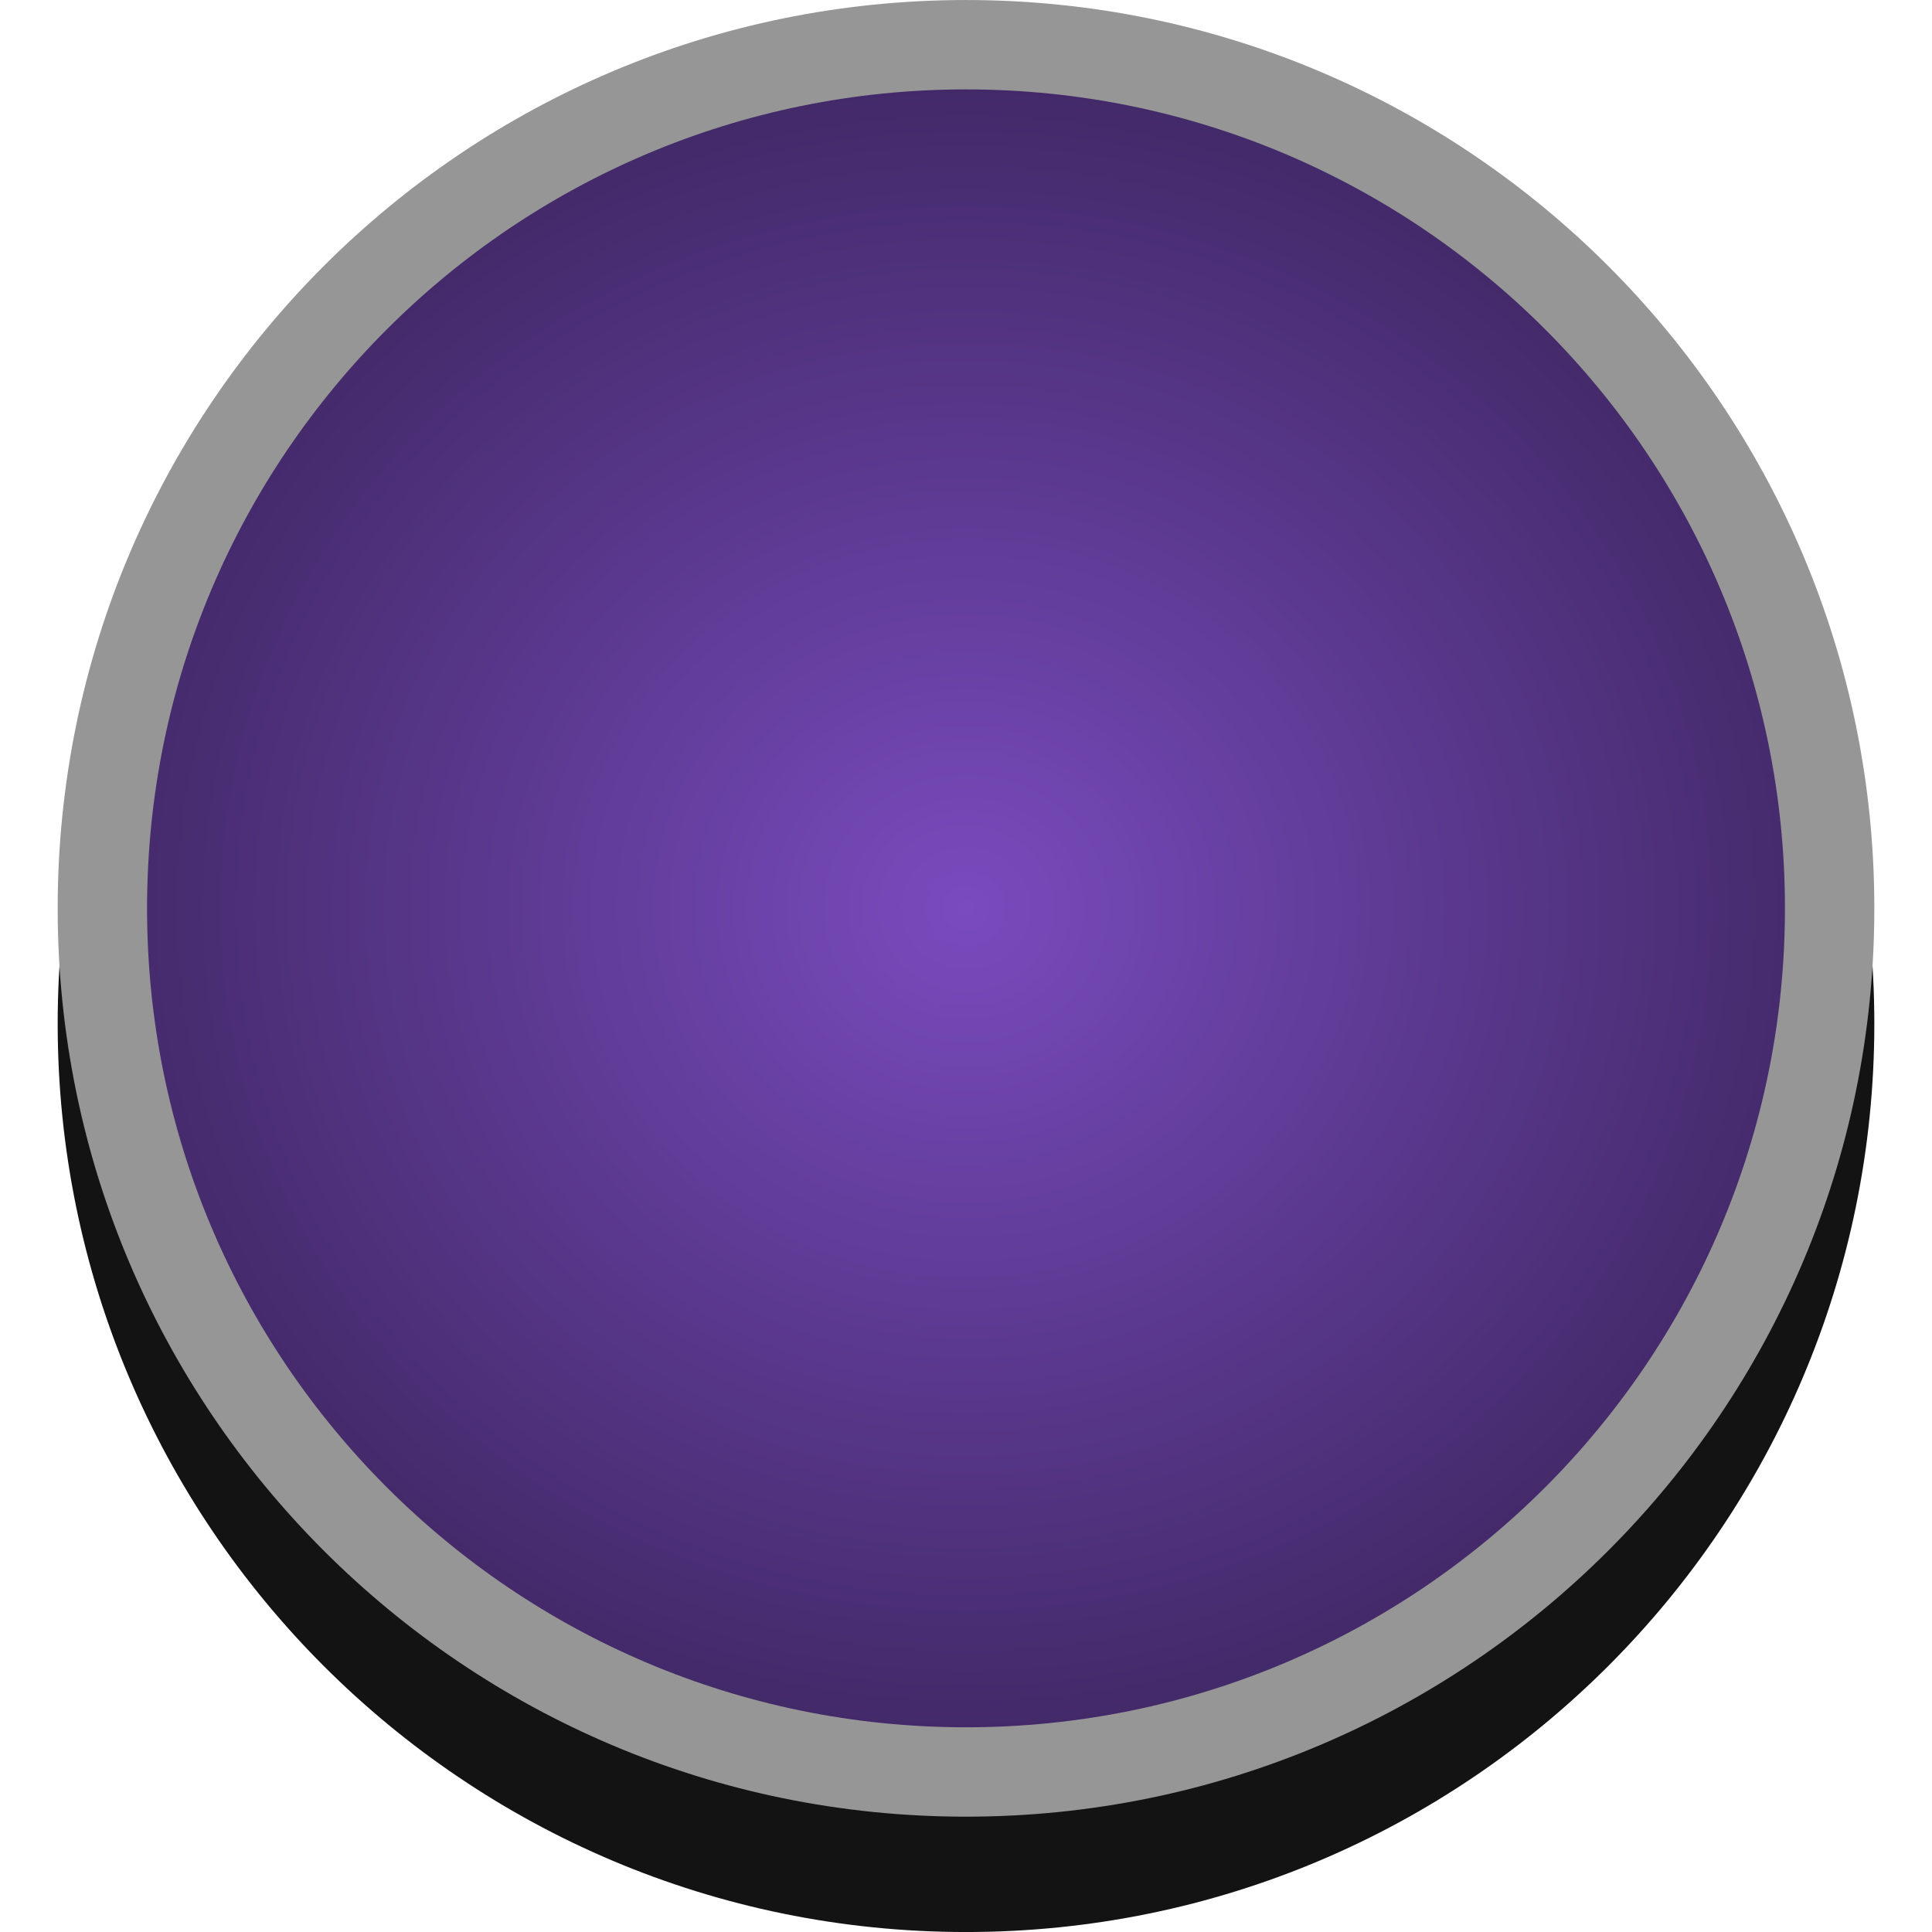
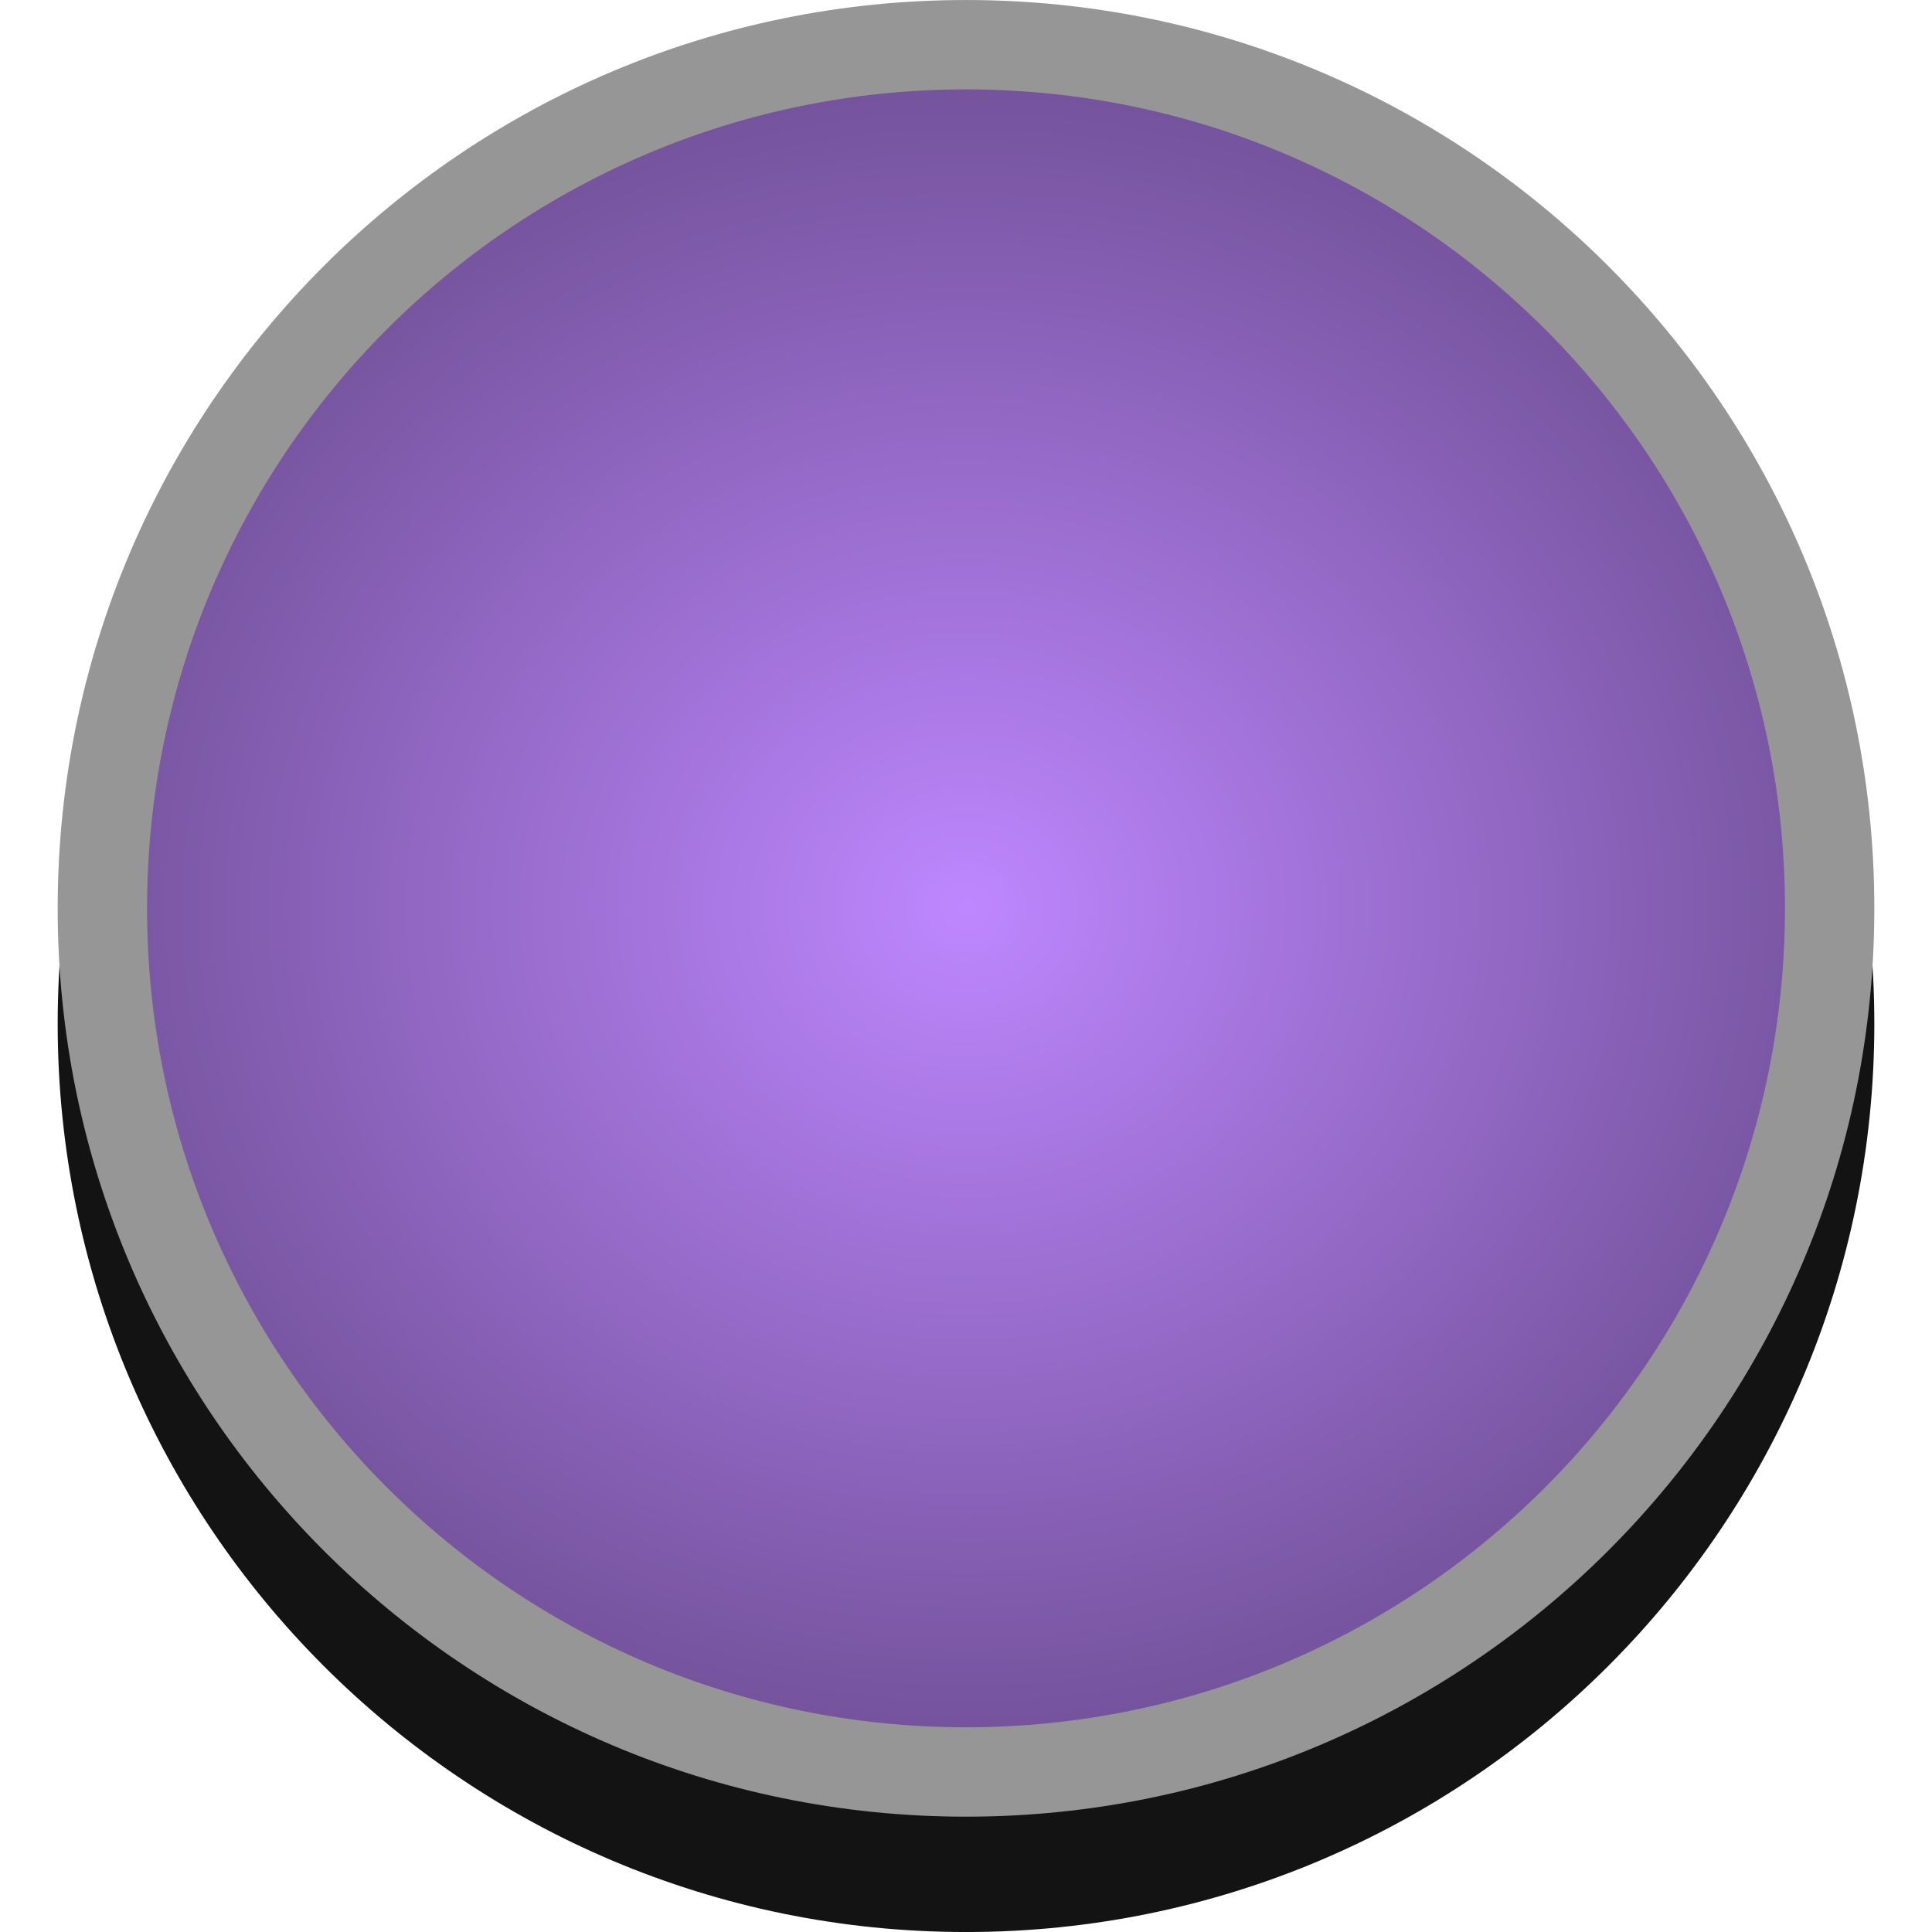
<svg xmlns="http://www.w3.org/2000/svg" xmlns:xlink="http://www.w3.org/1999/xlink" width="8" height="8" viewBox="0 0 8 8" id="svg2" version="1.1">
  <defs id="defs4">
    <linearGradient id="linearGradient846">
-       <stop style="stop-color:#794bbe;stop-opacity:1" offset="0" id="stop842" />
+       <stop style="stop-color:#be87ff;stop-opacity:1" offset="0" id="stop842" />
      <stop style="stop-color:#000000;stop-opacity:1" offset="1" id="stop844" />
    </linearGradient>
    <linearGradient id="linearGradient4138">
      <stop style="stop-color:#8d5fd3;stop-opacity:1" offset="0" id="stop4140" />
      <stop style="stop-color:#000000;stop-opacity:1" offset="1" id="stop4142" />
    </linearGradient>
    <radialGradient xlink:href="#linearGradient4138" id="radialGradient4144" cx="9.736" cy="1041.763" fx="9.736" fy="1041.763" r="9.709" gradientUnits="userSpaceOnUse" gradientTransform="matrix(1.684398,3.1394359e-8,-3.1966588e-5,1.464978,-6.617763,-484.5586)" />
    <pattern y="0" x="0" height="6" width="6" patternUnits="userSpaceOnUse" id="EMFhbasepattern" />
-     <radialGradient xlink:href="#linearGradient846" id="radialGradient848" cx="-15.484" cy="1040.285" fx="-15.484" fy="1040.285" r="8.545" gradientUnits="userSpaceOnUse" gradientTransform="matrix(3.548886,3.0631256e-8,-2.8829235e-8,3.340107,70.61443,-2438.3)" />
+     <radialGradient xlink:href="#linearGradient846" id="radialGradient848" cx="-15.484" cy="1040.285" fx="-15.484" fy="1040.285" r="8.545" gradientUnits="userSpaceOnUse" gradientTransform="matrix(4.250383,-8.8670884e-8,8.1064904e-8,3.885795,81.4766,-3005.971)" />
  </defs>
  <g id="layer1" transform="translate(0,-1044.362)">
    <g id="g4498" transform="matrix(0.2649277,0,0,0.2649277,-0.1492767,773.5623)">
      <circle r="14.197" cy="1038.165" cx="15.662" id="path823-2" style="opacity:1;fill:#000000;fill-opacity:0.922;stroke:none;stroke-width:3.251;stroke-miterlimit:4;stroke-dasharray:none;stroke-opacity:1" />
      <circle r="14.197" cy="1036.362" cx="15.662" id="path823" style="opacity:1;fill:#969696;fill-opacity:1;stroke:none;stroke-width:3.251;stroke-miterlimit:4;stroke-dasharray:none;stroke-opacity:1" />
      <circle cx="15.662" cy="1036.362" r="12.8" id="path823-7" style="opacity:1;fill:url(#radialGradient848);fill-opacity:1;stroke:none;stroke-width:2.931;stroke-miterlimit:4;stroke-dasharray:none;stroke-opacity:1" />
    </g>
  </g>
</svg>
